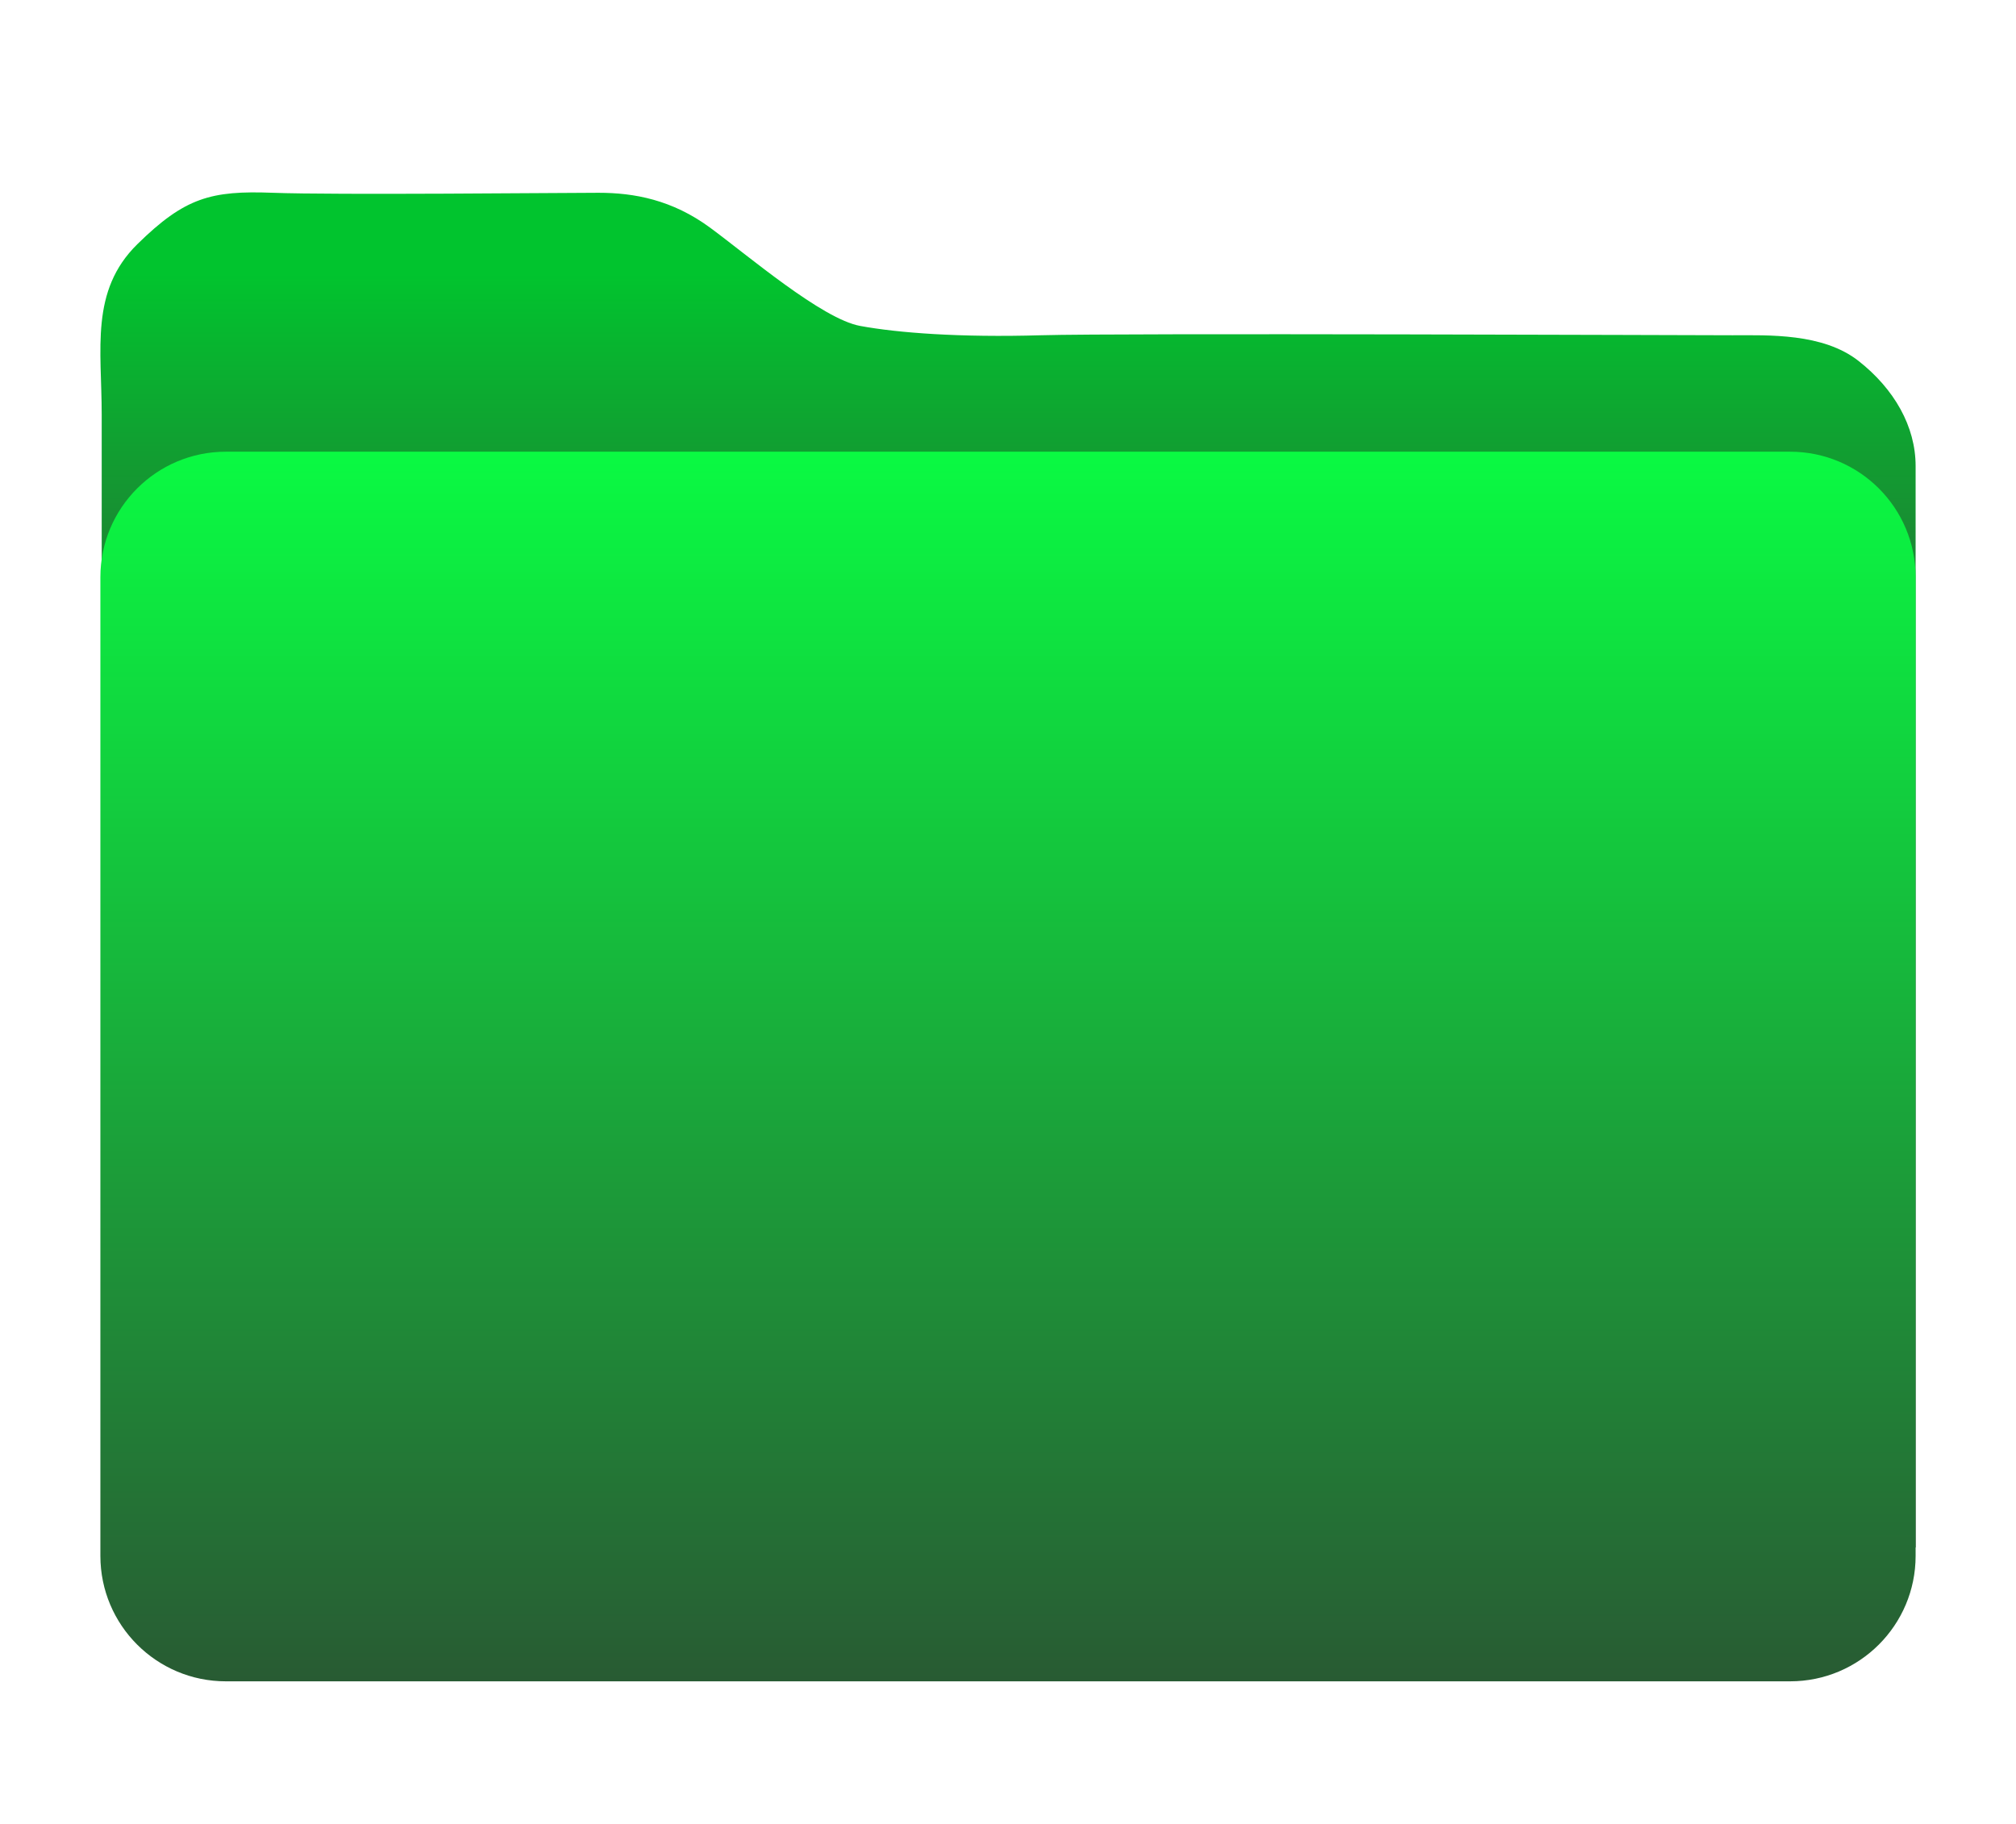
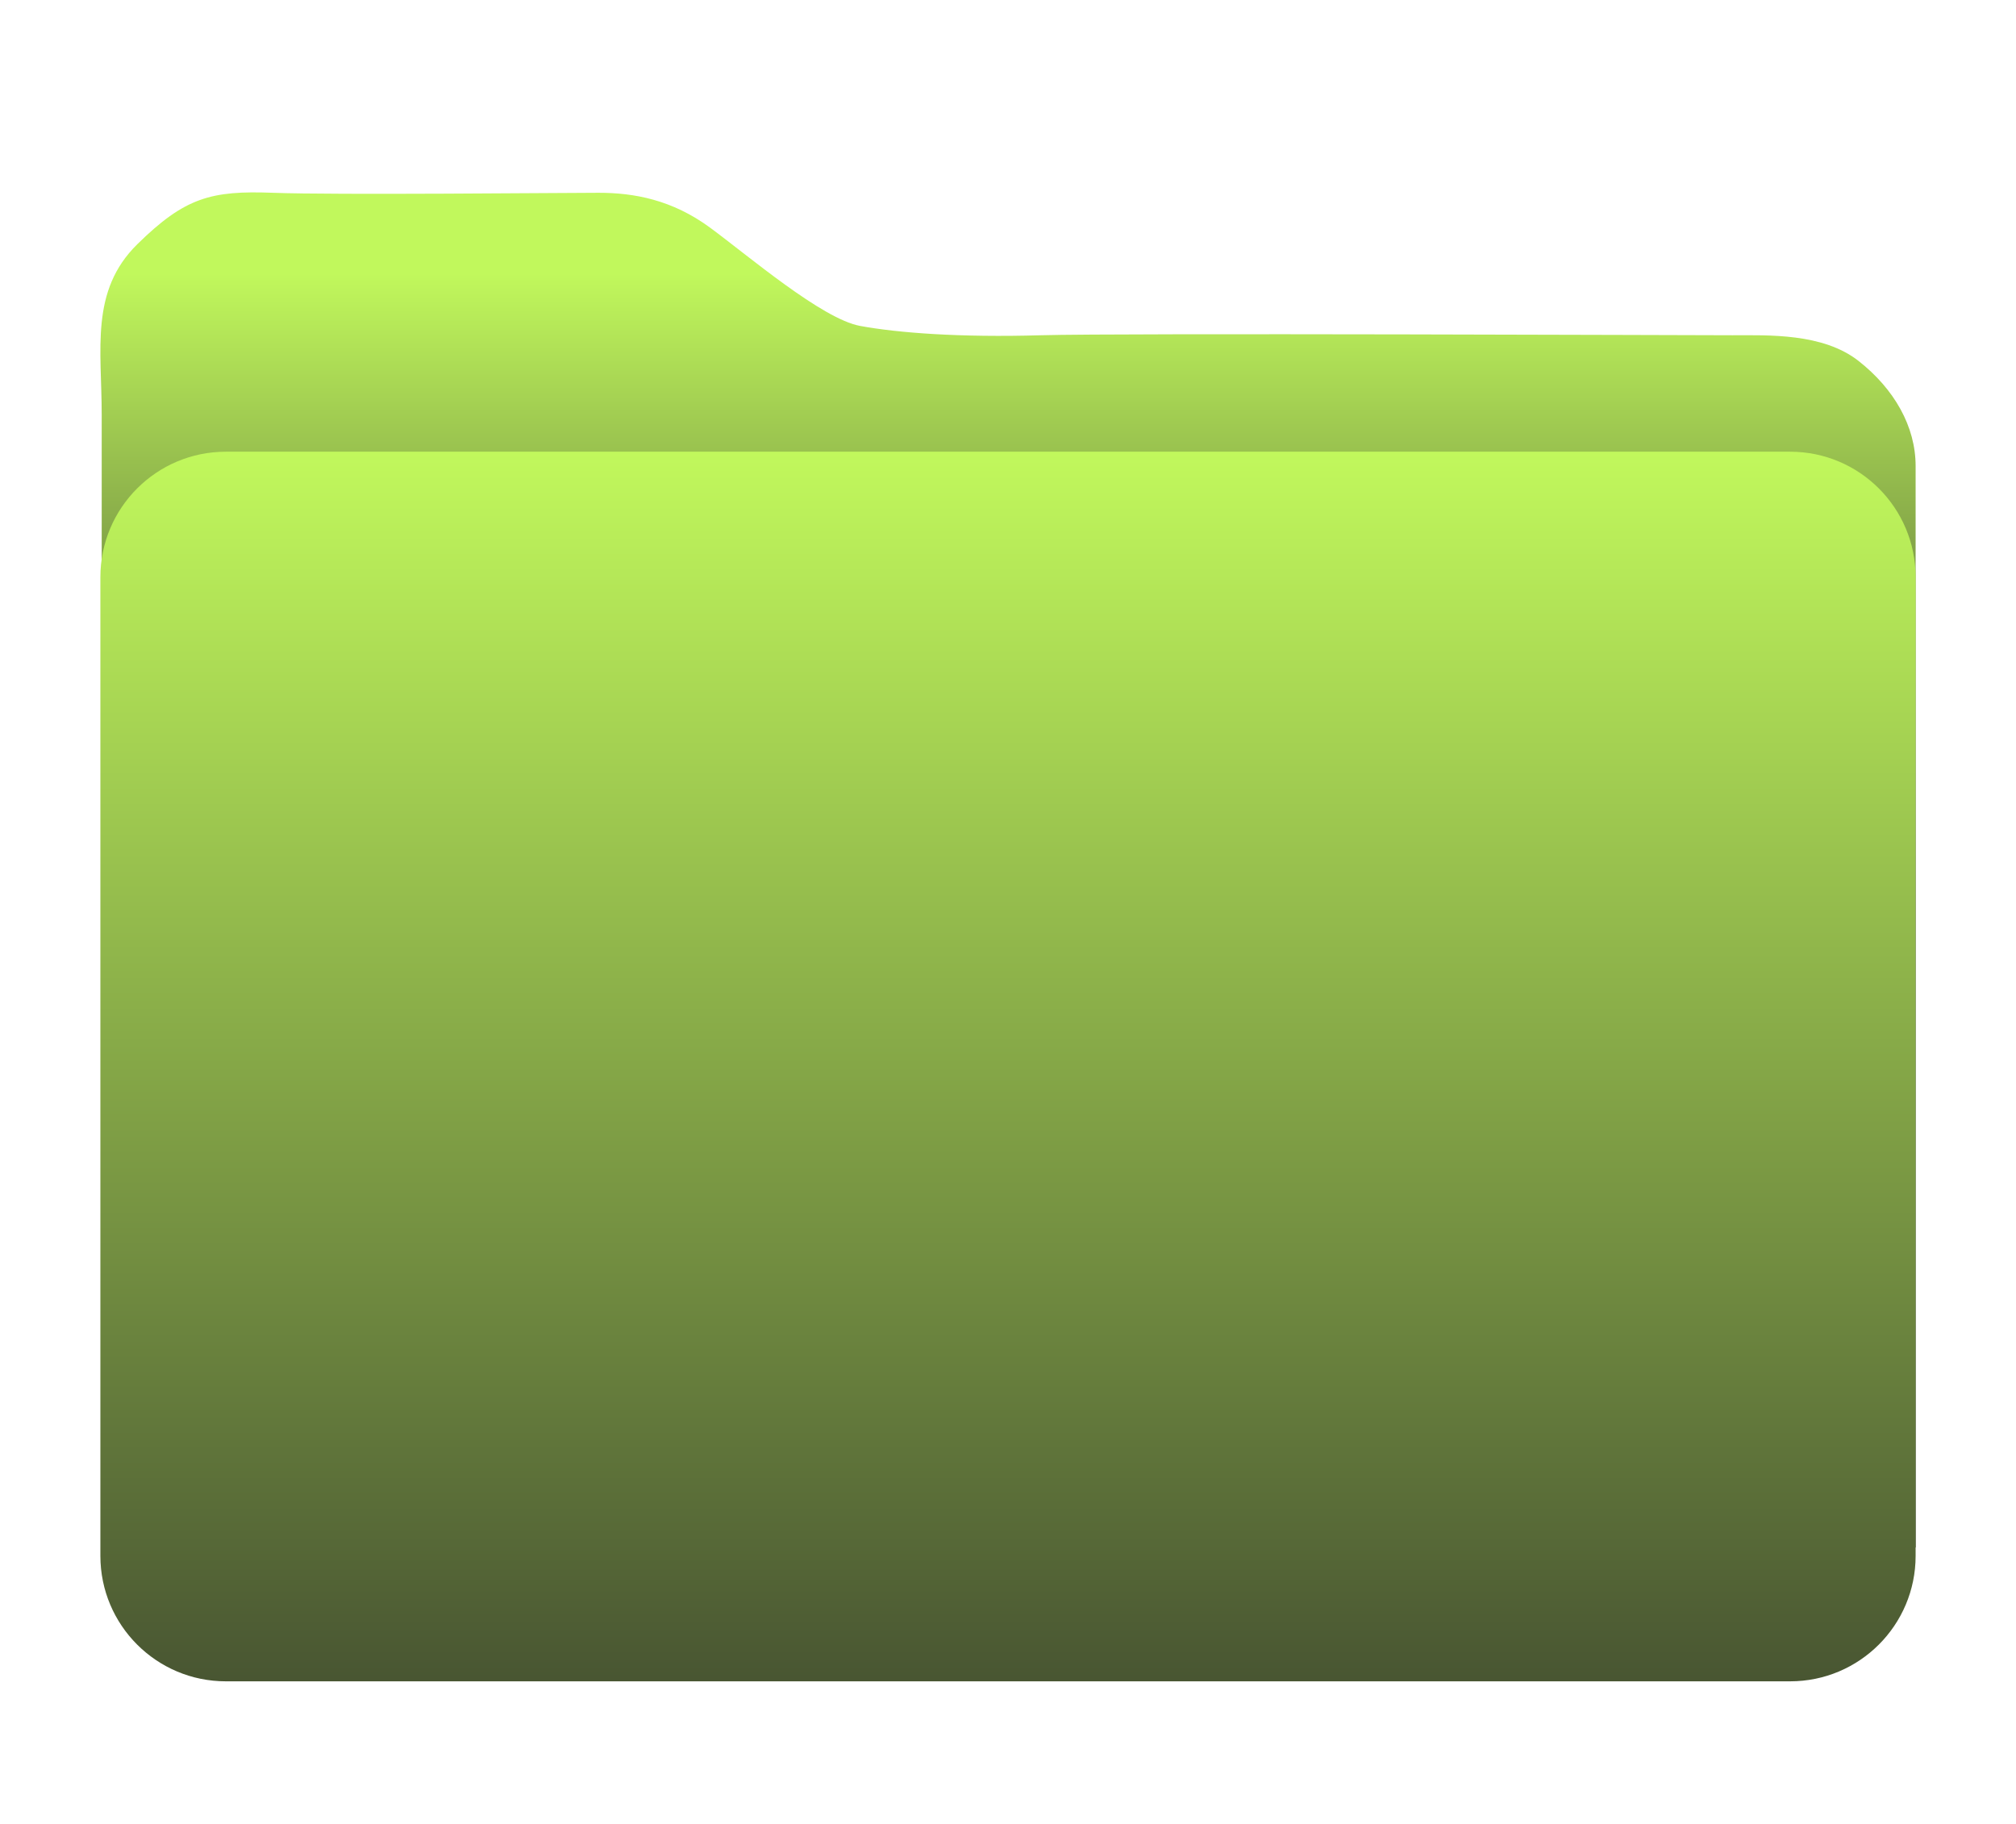
<svg xmlns="http://www.w3.org/2000/svg" width="241" height="218" viewBox="0 0 241 218" fill="none">
  <path d="M12.158 49.574V72.75V185H229V55.717C229 50.97 226.442 46.502 222.179 43.151C217.916 39.801 211.38 40.08 207.117 40.08C202.854 40.08 134.078 39.801 124.416 40.08C114.753 40.359 107.364 39.801 102.817 38.963C98.269 38.125 89.459 30.586 84.912 27.235C80.365 23.884 75.818 23.047 71.555 23.047C67.292 23.047 40.009 23.326 32.62 23.047C25.231 22.768 22.105 23.605 16.421 29.19C10.737 34.775 12.158 41.755 12.158 49.574Z" fill="url(#paint0_linear_1_30)" />
  <rect x="12" y="54" width="217" height="147" rx="15" fill="url(#paint1_linear_1_30)" />
  <defs>
    <linearGradient id="paint0_linear_1_30" x1="120.5" y1="32.656" x2="120.5" y2="109.185" gradientUnits="userSpaceOnUse">
-       <stop stop-color="#01C42E" />
-       <stop offset="1" stop-color="#3B3D39" />
+       <stop stop-color="#C1F85C" />
+       <stop offset="1" stop-color="#33372D" />
    </linearGradient>
    <linearGradient id="paint1_linear_1_30" x1="120.5" y1="54" x2="120.5" y2="239.637" gradientUnits="userSpaceOnUse">
-       <stop stop-color="#0AFA42" />
-       <stop offset="1" stop-color="#30312F" />
+       <stop stop-color="#C1F85C" />
+       <stop offset="1" stop-color="#292B27" />
    </linearGradient>
  </defs>
</svg>
